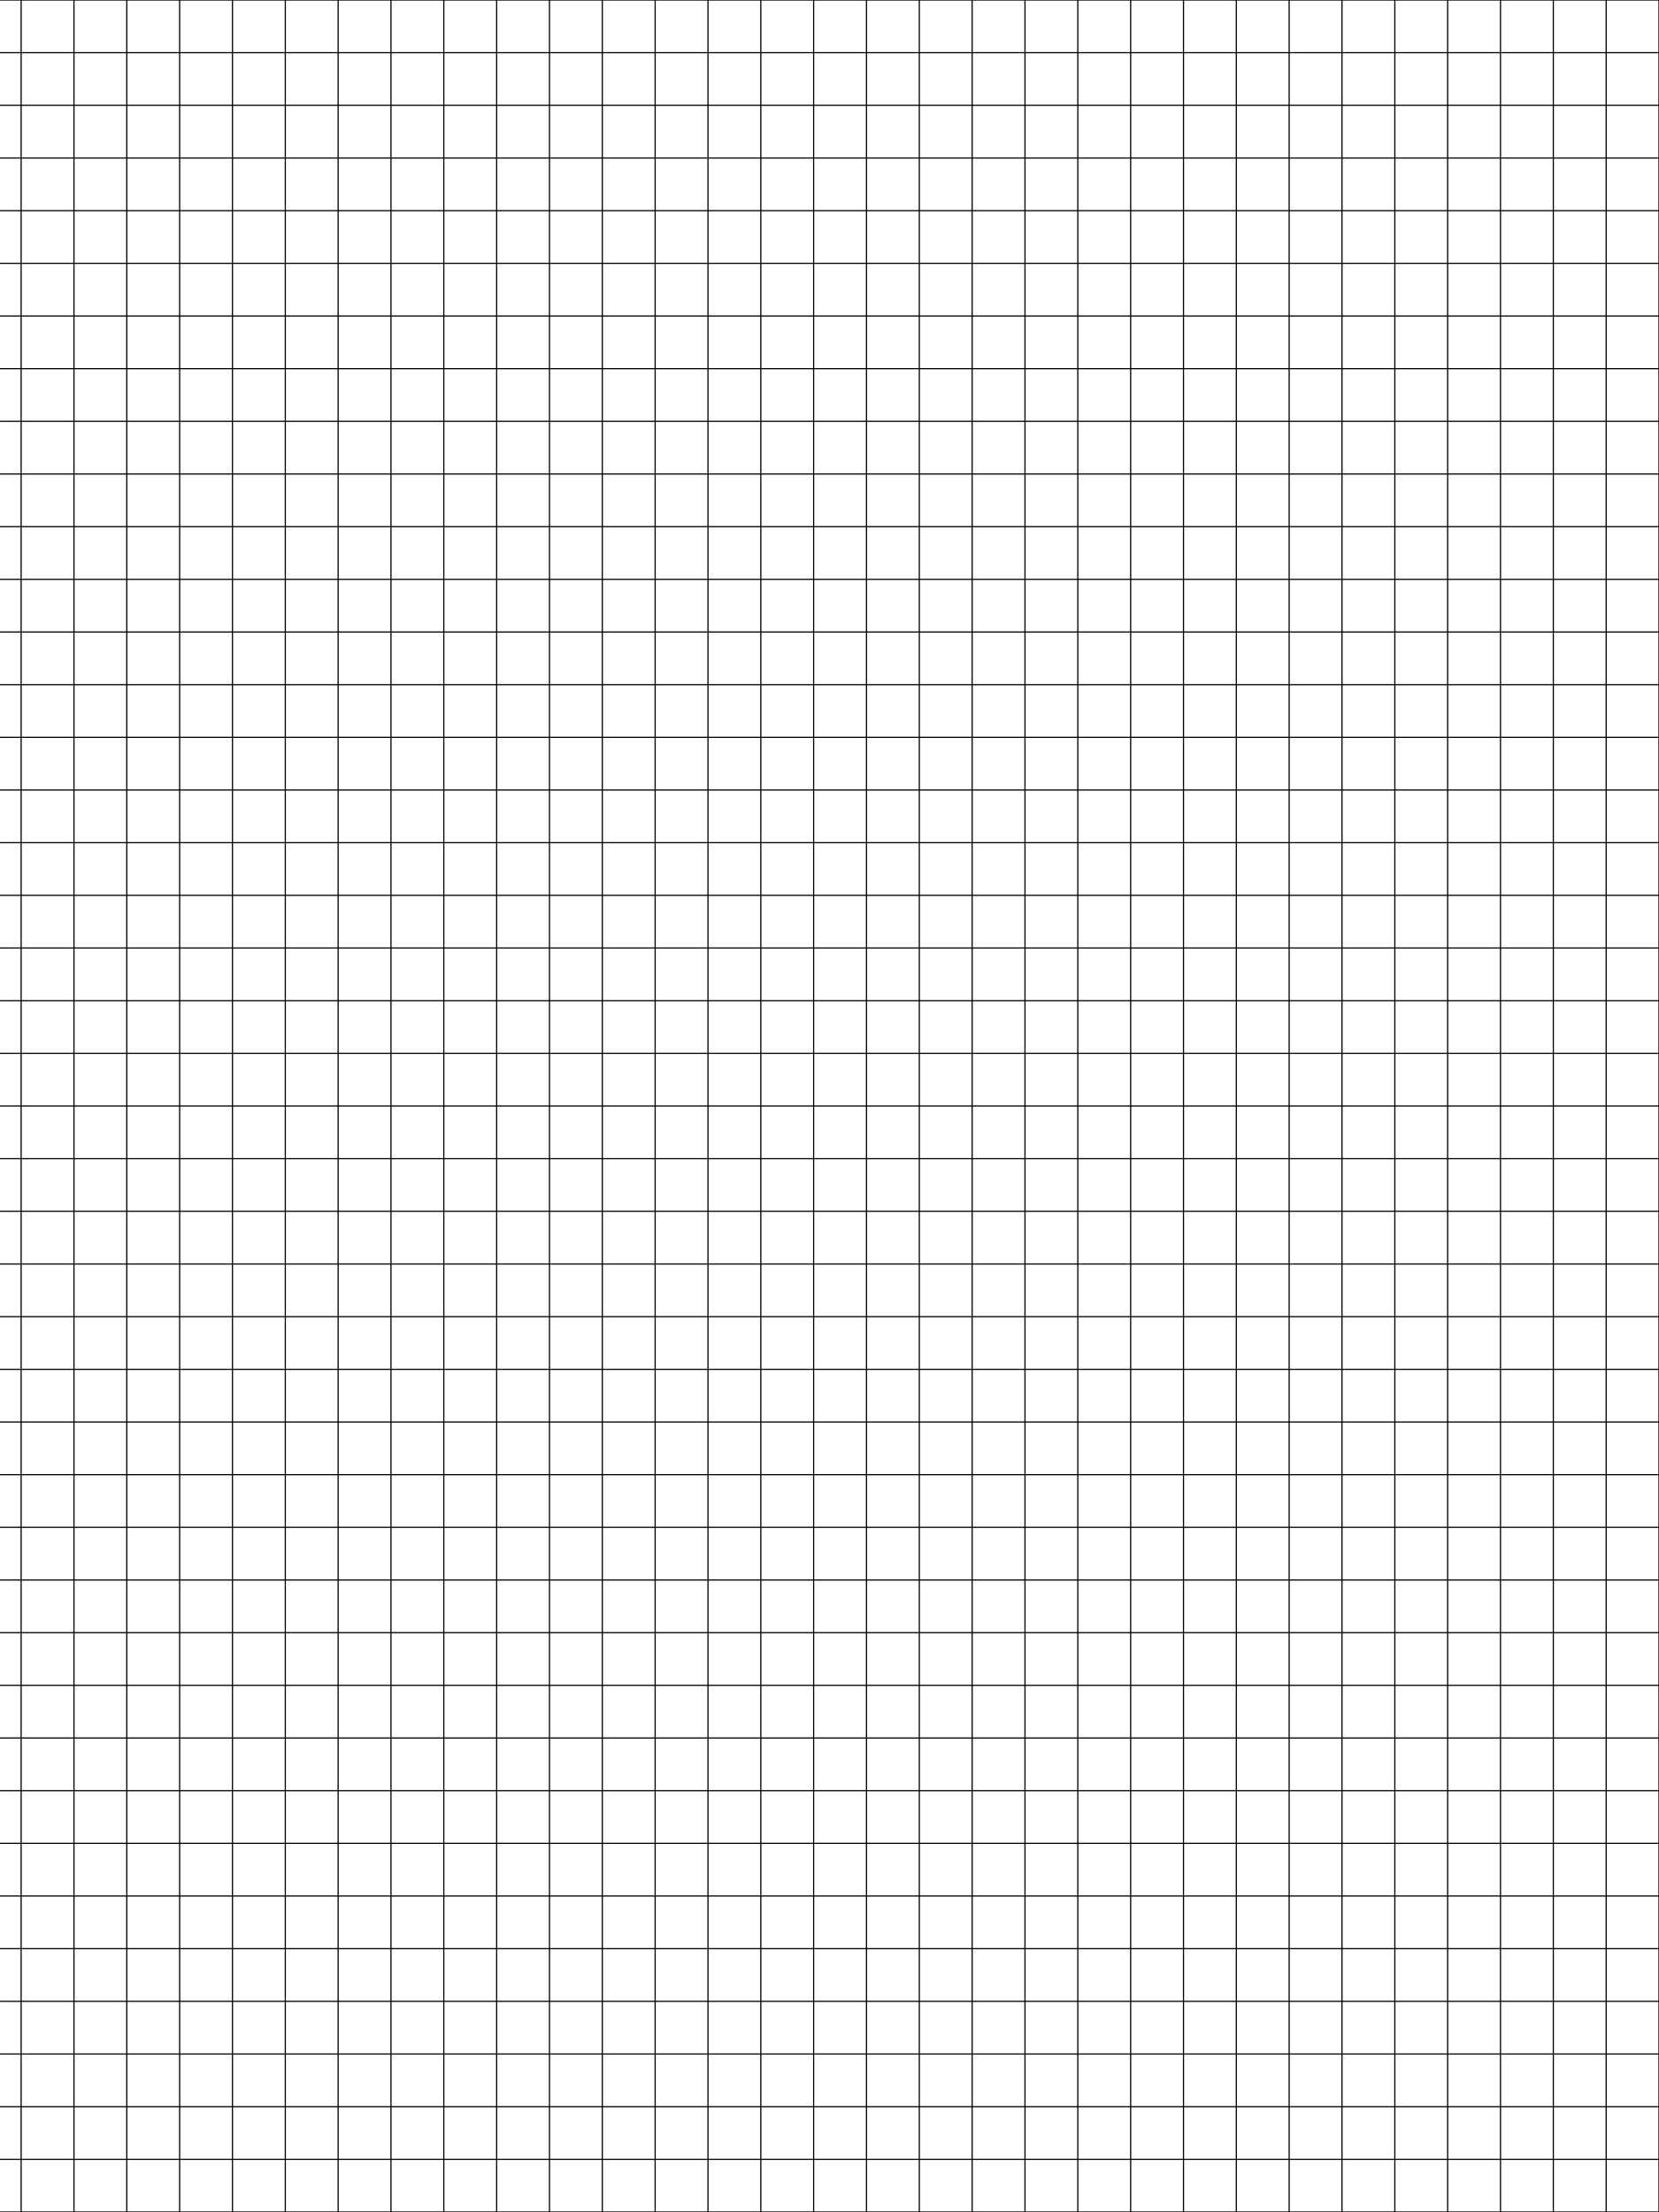
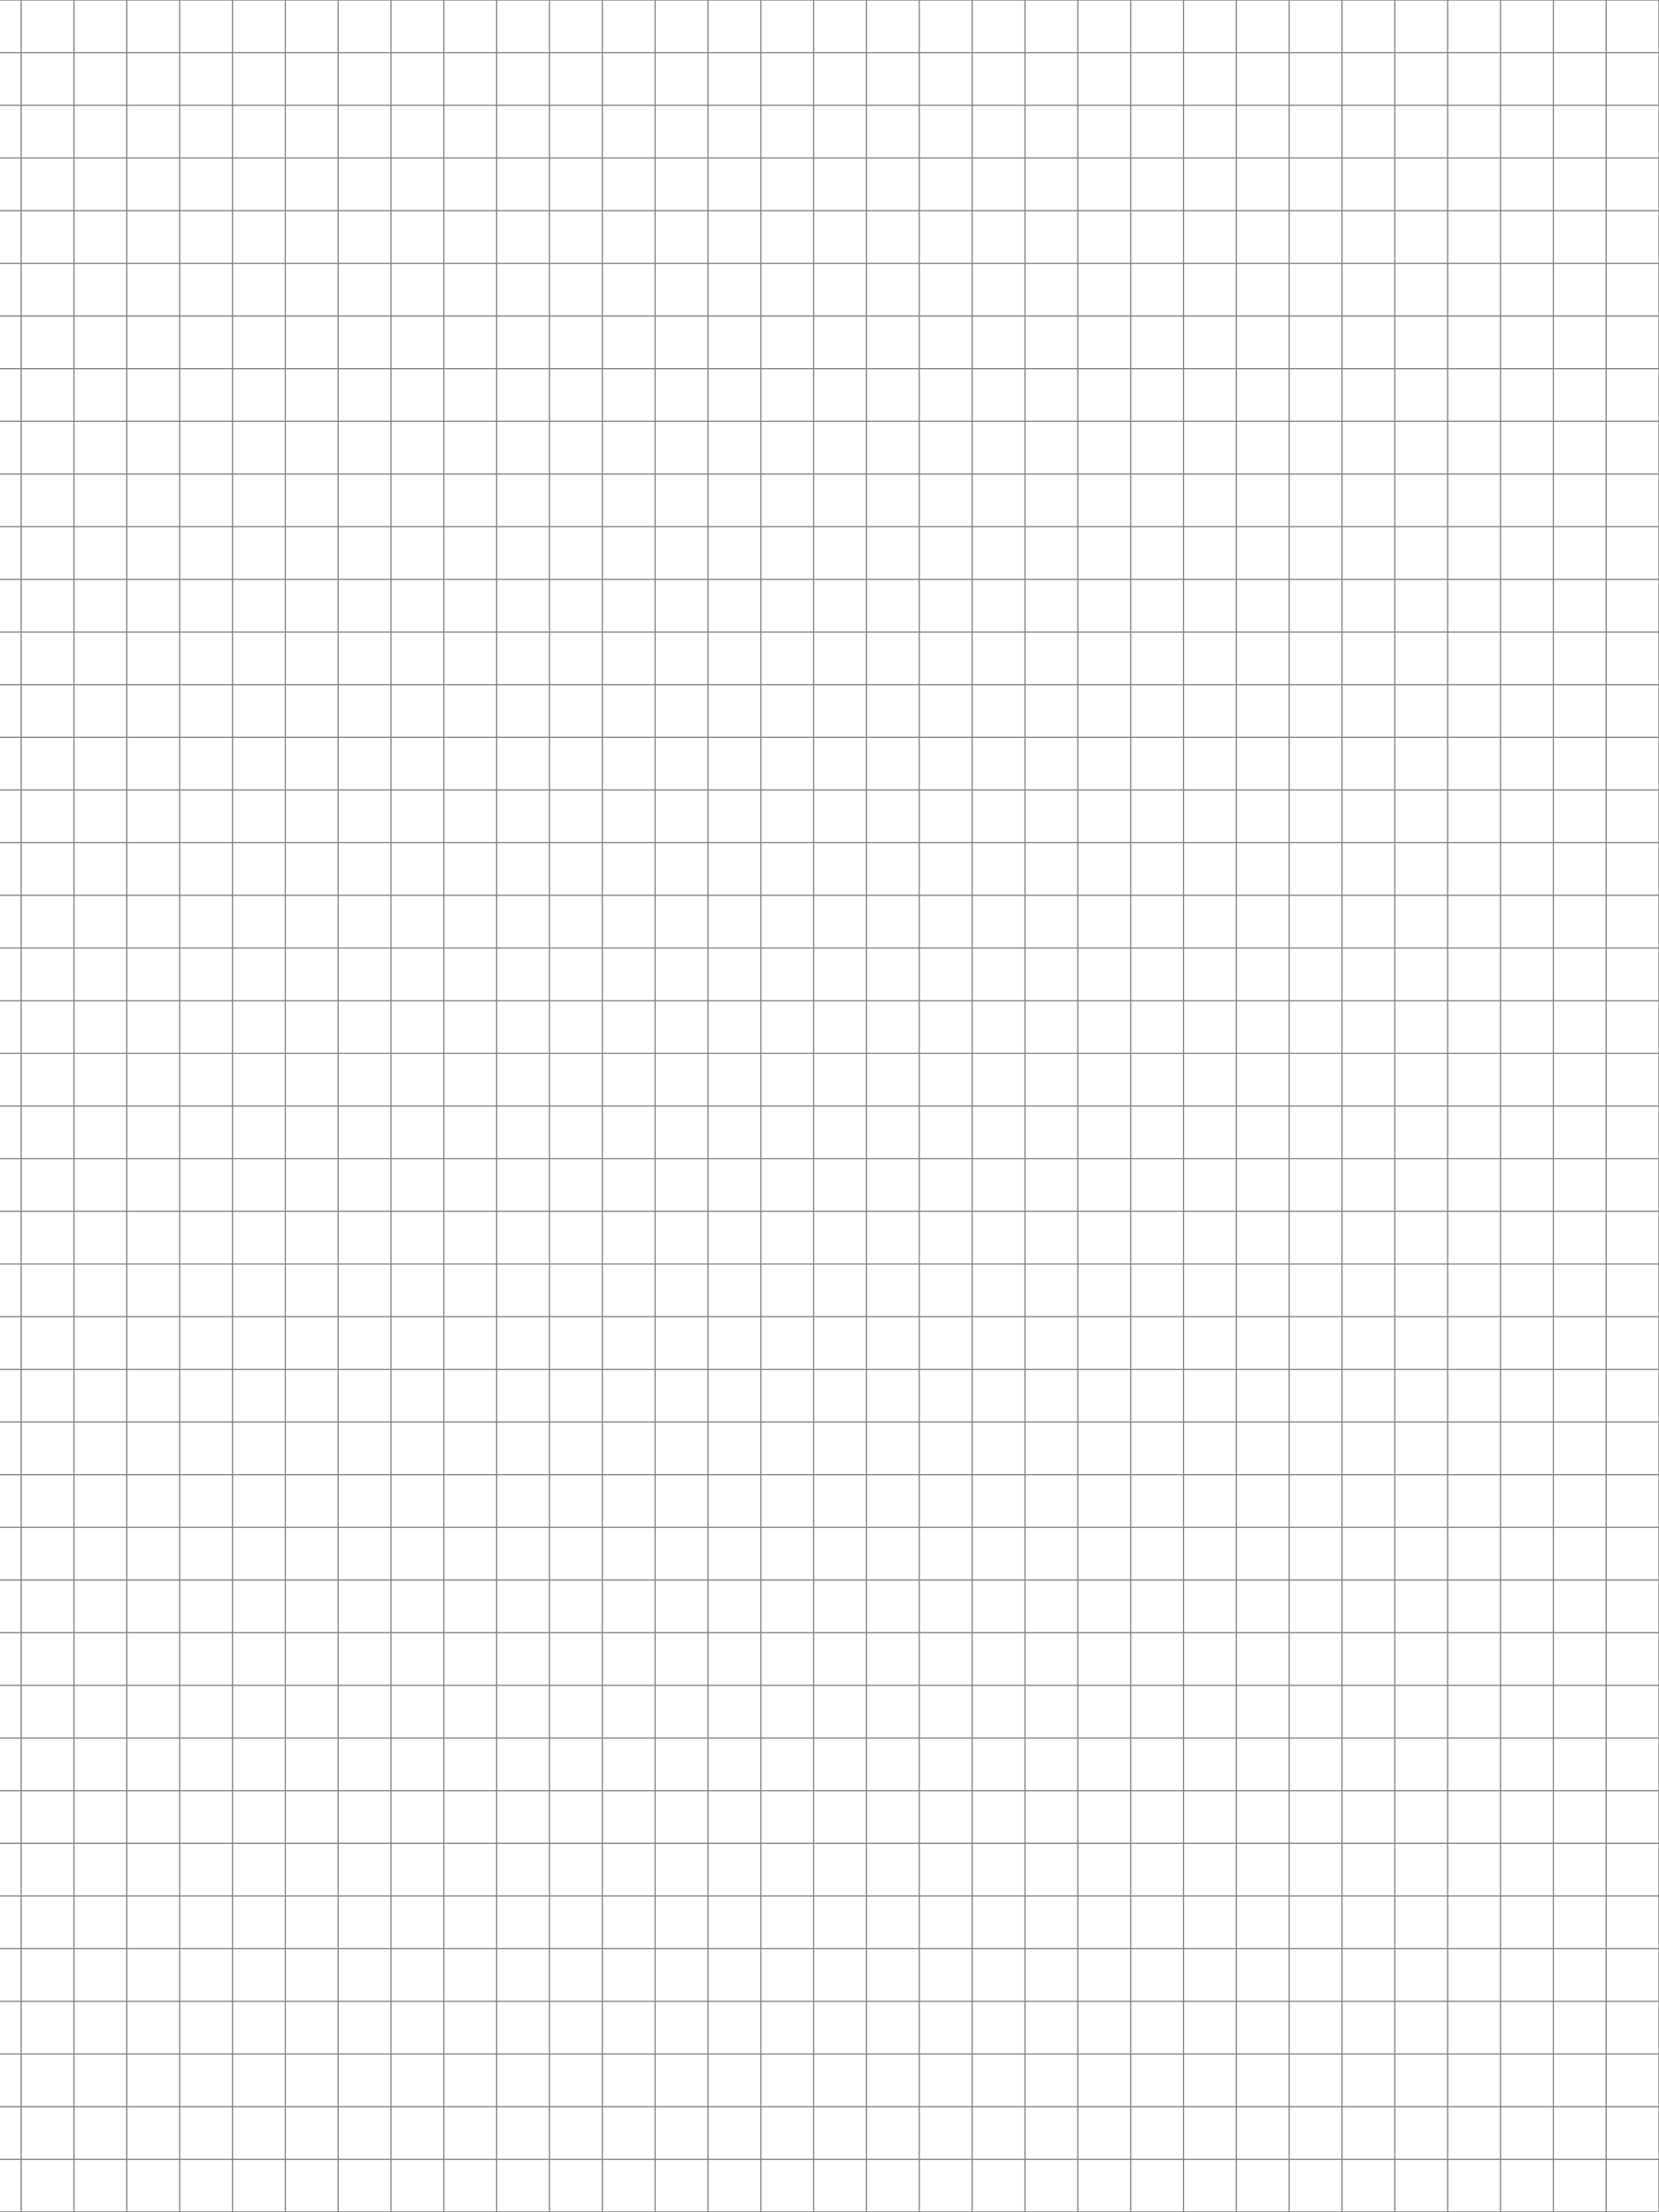
<svg xmlns="http://www.w3.org/2000/svg" id="svg160" width="1404px" version="1.2" height="1872px">
  <defs id="defs4">
-     <style id="style2" type="text/css">.grid { stroke: black; stroke-width:1px; }</style>
+     <style id="style2" type="text/css">.grid { stroke: rgb(128,128,128); stroke-width:1px; }</style>
  </defs>
  <rect id="rect6" y="0" x="0" width="1404" height="1872" fill="white" />
  <g id="hlines">
-     <path id="line8" d="M 0,0 H 1404" style="stroke:#000000;stroke-width:1px" />
-     <path id="line10" d="M 0,44.571 H 1404" style="stroke:#000000;stroke-width:1px" />
-     <path id="line12" d="M 0,89.143 H 1404" style="stroke:#000000;stroke-width:1px" />
-     <path id="line14" d="M 0,133.714 H 1404" style="stroke:#000000;stroke-width:1px" />
-     <path id="line16" d="M 0,178.286 H 1404" style="stroke:#000000;stroke-width:1px" />
-     <path id="line18" d="M 0,222.857 H 1404" style="stroke:#000000;stroke-width:1px" />
-     <path id="line20" d="M 0,267.429 H 1404" style="stroke:#000000;stroke-width:1px" />
-     <path id="line22" d="M 0,312 H 1404" style="stroke:#000000;stroke-width:1px" />
-     <path id="line24" d="M 0,356.571 H 1404" style="stroke:#000000;stroke-width:1px" />
-     <path id="line26" d="M 0,401.143 H 1404" style="stroke:#000000;stroke-width:1px" />
-     <path id="line28" d="M 0,445.714 H 1404" style="stroke:#000000;stroke-width:1px" />
-     <path id="line30" d="M 0,490.286 H 1404" style="stroke:#000000;stroke-width:1px" />
-     <path id="line32" d="M 0,534.857 H 1404" style="stroke:#000000;stroke-width:1px" />
-     <path id="line34" d="M 0,579.429 H 1404" style="stroke:#000000;stroke-width:1px" />
-     <path id="line36" d="M 0,624 H 1404" style="stroke:#000000;stroke-width:1px" />
-     <path id="line38" d="M 0,668.571 H 1404" style="stroke:#000000;stroke-width:1px" />
-     <path id="line40" d="M 0,713.143 H 1404" style="stroke:#000000;stroke-width:1px" />
-     <path id="line42" d="M 0,757.714 H 1404" style="stroke:#000000;stroke-width:1px" />
-     <path id="line44" d="M 0,802.286 H 1404" style="stroke:#000000;stroke-width:1px" />
-     <path id="line46" d="M 0,846.857 H 1404" style="stroke:#000000;stroke-width:1px" />
-     <path id="line48" d="M 0,891.429 H 1404" style="stroke:#000000;stroke-width:1px" />
-     <path id="line50" d="M 0,936 H 1404" style="stroke:#000000;stroke-width:1px" />
-     <path id="line52" d="M 0,980.571 H 1404" style="stroke:#000000;stroke-width:1px" />
-     <path id="line54" d="M 0,1025.143 H 1404" style="stroke:#000000;stroke-width:1px" />
-     <path id="line56" d="M 0,1069.714 H 1404" style="stroke:#000000;stroke-width:1px" />
-     <path id="line58" d="M 0,1114.286 H 1404" style="stroke:#000000;stroke-width:1px" />
-     <path id="line60" d="M 0,1158.857 H 1404" style="stroke:#000000;stroke-width:1px" />
-     <path id="line62" d="M 0,1203.429 H 1404" style="stroke:#000000;stroke-width:1px" />
-     <path id="line64" d="M 0,1248 H 1404" style="stroke:#000000;stroke-width:1px" />
-     <path id="line66" d="M 0,1292.571 H 1404" style="stroke:#000000;stroke-width:1px" />
-     <path id="line68" d="M 0,1337.143 H 1404" style="stroke:#000000;stroke-width:1px" />
-     <path id="line70" d="M 0,1381.714 H 1404" style="stroke:#000000;stroke-width:1px" />
-     <path id="line72" d="M 0,1426.286 H 1404" style="stroke:#000000;stroke-width:1px" />
-     <path id="line74" d="M 0,1470.857 H 1404" style="stroke:#000000;stroke-width:1px" />
-     <path id="line76" d="M 0,1515.429 H 1404" style="stroke:#000000;stroke-width:1px" />
-     <path id="line78" d="M 0,1560 H 1404" style="stroke:#000000;stroke-width:1px" />
-     <path id="line80" d="M 0,1604.571 H 1404" style="stroke:#000000;stroke-width:1px" />
-     <path id="line82" d="M 0,1649.143 H 1404" style="stroke:#000000;stroke-width:1px" />
-     <path id="line84" d="M 0,1693.714 H 1404" style="stroke:#000000;stroke-width:1px" />
-     <path id="line86" d="M 0,1738.286 H 1404" style="stroke:#000000;stroke-width:1px" />
-     <path id="line88" d="M 0,1782.857 H 1404" style="stroke:#000000;stroke-width:1px" />
-     <path id="line90" d="M 0,1827.429 H 1404" style="stroke:#000000;stroke-width:1px" />
-     <path id="line92" d="M 0,1872 H 1404" style="stroke:#000000;stroke-width:1px" />
+     <path id="line8" d="M 0,0 H 1404" style="stroke:#808080;stroke-width:1px" />
+     <path id="line10" d="M 0,44.571 H 1404" style="stroke:#808080;stroke-width:1px" />
+     <path id="line12" d="M 0,89.143 H 1404" style="stroke:#808080;stroke-width:1px" />
+     <path id="line14" d="M 0,133.714 H 1404" style="stroke:#808080;stroke-width:1px" />
+     <path id="line16" d="M 0,178.286 H 1404" style="stroke:#808080;stroke-width:1px" />
+     <path id="line18" d="M 0,222.857 H 1404" style="stroke:#808080;stroke-width:1px" />
+     <path id="line20" d="M 0,267.429 H 1404" style="stroke:#808080;stroke-width:1px" />
+     <path id="line22" d="M 0,312 H 1404" style="stroke:#808080;stroke-width:1px" />
+     <path id="line24" d="M 0,356.571 H 1404" style="stroke:#808080;stroke-width:1px" />
+     <path id="line26" d="M 0,401.143 H 1404" style="stroke:#808080;stroke-width:1px" />
+     <path id="line28" d="M 0,445.714 H 1404" style="stroke:#808080;stroke-width:1px" />
+     <path id="line30" d="M 0,490.286 H 1404" style="stroke:#808080;stroke-width:1px" />
+     <path id="line32" d="M 0,534.857 H 1404" style="stroke:#808080;stroke-width:1px" />
+     <path id="line34" d="M 0,579.429 H 1404" style="stroke:#808080;stroke-width:1px" />
+     <path id="line36" d="M 0,624 H 1404" style="stroke:#808080;stroke-width:1px" />
+     <path id="line38" d="M 0,668.571 H 1404" style="stroke:#808080;stroke-width:1px" />
+     <path id="line40" d="M 0,713.143 H 1404" style="stroke:#808080;stroke-width:1px" />
+     <path id="line42" d="M 0,757.714 H 1404" style="stroke:#808080;stroke-width:1px" />
+     <path id="line44" d="M 0,802.286 H 1404" style="stroke:#808080;stroke-width:1px" />
+     <path id="line46" d="M 0,846.857 H 1404" style="stroke:#808080;stroke-width:1px" />
+     <path id="line48" d="M 0,891.429 H 1404" style="stroke:#808080;stroke-width:1px" />
+     <path id="line50" d="M 0,936 H 1404" style="stroke:#808080;stroke-width:1px" />
+     <path id="line52" d="M 0,980.571 H 1404" style="stroke:#808080;stroke-width:1px" />
+     <path id="line54" d="M 0,1025.143 H 1404" style="stroke:#808080;stroke-width:1px" />
+     <path id="line56" d="M 0,1069.714 H 1404" style="stroke:#808080;stroke-width:1px" />
+     <path id="line58" d="M 0,1114.286 H 1404" style="stroke:#808080;stroke-width:1px" />
+     <path id="line60" d="M 0,1158.857 H 1404" style="stroke:#808080;stroke-width:1px" />
+     <path id="line62" d="M 0,1203.429 H 1404" style="stroke:#808080;stroke-width:1px" />
+     <path id="line64" d="M 0,1248 H 1404" style="stroke:#808080;stroke-width:1px" />
+     <path id="line66" d="M 0,1292.571 H 1404" style="stroke:#808080;stroke-width:1px" />
+     <path id="line68" d="M 0,1337.143 H 1404" style="stroke:#808080;stroke-width:1px" />
+     <path id="line70" d="M 0,1381.714 H 1404" style="stroke:#808080;stroke-width:1px" />
+     <path id="line72" d="M 0,1426.286 H 1404" style="stroke:#808080;stroke-width:1px" />
+     <path id="line74" d="M 0,1470.857 H 1404" style="stroke:#808080;stroke-width:1px" />
+     <path id="line76" d="M 0,1515.429 H 1404" style="stroke:#808080;stroke-width:1px" />
+     <path id="line78" d="M 0,1560 H 1404" style="stroke:#808080;stroke-width:1px" />
+     <path id="line80" d="M 0,1604.571 H 1404" style="stroke:#808080;stroke-width:1px" />
+     <path id="line82" d="M 0,1649.143 H 1404" style="stroke:#808080;stroke-width:1px" />
+     <path id="line84" d="M 0,1693.714 H 1404" style="stroke:#808080;stroke-width:1px" />
+     <path id="line86" d="M 0,1738.286 H 1404" style="stroke:#808080;stroke-width:1px" />
+     <path id="line88" d="M 0,1782.857 H 1404" style="stroke:#808080;stroke-width:1px" />
+     <path id="line90" d="M 0,1827.429 H 1404" style="stroke:#808080;stroke-width:1px" />
+     <path id="line92" d="M 0,1872 H 1404" style="stroke:#808080;stroke-width:1px" />
  </g>
  <g id="vlines">
-     <path id="line95" d="M 17.885,0 V 1872" style="stroke:#000000;stroke-width:1px" />
-     <path id="line97" d="M 62.599,0 V 1872" style="stroke:#000000;stroke-width:1px" />
-     <path id="line99" d="M 107.312,0 V 1872" style="stroke:#000000;stroke-width:1px" />
-     <path id="line101" d="M 152.025,0 V 1872" style="stroke:#000000;stroke-width:1px" />
-     <path id="line103" d="M 196.739,0 V 1872" style="stroke:#000000;stroke-width:1px" />
-     <path id="line105" d="M 241.452,0 V 1872" style="stroke:#000000;stroke-width:1px" />
-     <path id="line107" d="M 286.166,0 V 1872" style="stroke:#000000;stroke-width:1px" />
-     <path id="line109" d="M 330.879,0 V 1872" style="stroke:#000000;stroke-width:1px" />
-     <path id="line111" d="M 375.592,0 V 1872" style="stroke:#000000;stroke-width:1px" />
-     <path id="line113" d="M 420.306,0 V 1872" style="stroke:#000000;stroke-width:1px" />
-     <path id="line115" d="M 465.019,0 V 1872" style="stroke:#000000;stroke-width:1px" />
-     <path id="line117" d="M 509.733,0 V 1872" style="stroke:#000000;stroke-width:1px" />
-     <path id="line119" d="M 554.446,0 V 1872" style="stroke:#000000;stroke-width:1px" />
-     <path id="line121" d="M 599.159,0 V 1872" style="stroke:#000000;stroke-width:1px" />
-     <path id="line123" d="M 643.873,0 V 1872" style="stroke:#000000;stroke-width:1px" />
-     <path id="line125" d="M 688.586,0 V 1872" style="stroke:#000000;stroke-width:1px" />
-     <path id="line127" d="M 733.299,0 V 1872" style="stroke:#000000;stroke-width:1px" />
-     <path id="line129" d="M 778.013,0 V 1872" style="stroke:#000000;stroke-width:1px" />
-     <path id="line131" d="M 822.726,0 V 1872" style="stroke:#000000;stroke-width:1px" />
-     <path id="line133" d="M 867.44,0 V 1872" style="stroke:#000000;stroke-width:1px" />
-     <path id="line135" d="M 912.153,0 V 1872" style="stroke:#000000;stroke-width:1px" />
-     <path id="line137" d="M 956.866,0 V 1872" style="stroke:#000000;stroke-width:1px" />
-     <path id="line139" d="M 1001.58,0 V 1872" style="stroke:#000000;stroke-width:1px" />
-     <path id="line141" d="M 1046.293,0 V 1872" style="stroke:#000000;stroke-width:1px" />
-     <path id="line143" d="M 1091.006,0 V 1872" style="stroke:#000000;stroke-width:1px" />
-     <path id="line145" d="M 1135.72,0 V 1872" style="stroke:#000000;stroke-width:1px" />
-     <path id="line147" d="M 1180.433,0 V 1872" style="stroke:#000000;stroke-width:1px" />
-     <path id="line149" d="M 1225.147,0 V 1872" style="stroke:#000000;stroke-width:1px" />
-     <path id="line151" d="M 1269.86,0 V 1872" style="stroke:#000000;stroke-width:1px" />
-     <path id="line153" d="M 1314.573,0 V 1872" style="stroke:#000000;stroke-width:1px" />
-     <path id="line155" d="M 1359.287,0 V 1872" style="stroke:#000000;stroke-width:1px" />
-     <path id="line157" d="M 1404,0 V 1872" style="stroke:#000000;stroke-width:1px" />
+     <path id="line95" d="M 17.885,0 V 1872" style="stroke:#808080;stroke-width:1px" />
+     <path id="line97" d="M 62.599,0 V 1872" style="stroke:#808080;stroke-width:1px" />
+     <path id="line99" d="M 107.312,0 V 1872" style="stroke:#808080;stroke-width:1px" />
+     <path id="line101" d="M 152.025,0 V 1872" style="stroke:#808080;stroke-width:1px" />
+     <path id="line103" d="M 196.739,0 V 1872" style="stroke:#808080;stroke-width:1px" />
+     <path id="line105" d="M 241.452,0 V 1872" style="stroke:#808080;stroke-width:1px" />
+     <path id="line107" d="M 286.166,0 V 1872" style="stroke:#808080;stroke-width:1px" />
+     <path id="line109" d="M 330.879,0 V 1872" style="stroke:#808080;stroke-width:1px" />
+     <path id="line111" d="M 375.592,0 V 1872" style="stroke:#808080;stroke-width:1px" />
+     <path id="line113" d="M 420.306,0 V 1872" style="stroke:#808080;stroke-width:1px" />
+     <path id="line115" d="M 465.019,0 V 1872" style="stroke:#808080;stroke-width:1px" />
+     <path id="line117" d="M 509.733,0 V 1872" style="stroke:#808080;stroke-width:1px" />
+     <path id="line119" d="M 554.446,0 V 1872" style="stroke:#808080;stroke-width:1px" />
+     <path id="line121" d="M 599.159,0 V 1872" style="stroke:#808080;stroke-width:1px" />
+     <path id="line123" d="M 643.873,0 V 1872" style="stroke:#808080;stroke-width:1px" />
+     <path id="line125" d="M 688.586,0 V 1872" style="stroke:#808080;stroke-width:1px" />
+     <path id="line127" d="M 733.299,0 V 1872" style="stroke:#808080;stroke-width:1px" />
+     <path id="line129" d="M 778.013,0 V 1872" style="stroke:#808080;stroke-width:1px" />
+     <path id="line131" d="M 822.726,0 V 1872" style="stroke:#808080;stroke-width:1px" />
+     <path id="line133" d="M 867.44,0 V 1872" style="stroke:#808080;stroke-width:1px" />
+     <path id="line135" d="M 912.153,0 V 1872" style="stroke:#808080;stroke-width:1px" />
+     <path id="line137" d="M 956.866,0 V 1872" style="stroke:#808080;stroke-width:1px" />
+     <path id="line139" d="M 1001.58,0 V 1872" style="stroke:#808080;stroke-width:1px" />
+     <path id="line141" d="M 1046.293,0 V 1872" style="stroke:#808080;stroke-width:1px" />
+     <path id="line143" d="M 1091.006,0 V 1872" style="stroke:#808080;stroke-width:1px" />
+     <path id="line145" d="M 1135.72,0 V 1872" style="stroke:#808080;stroke-width:1px" />
+     <path id="line147" d="M 1180.433,0 V 1872" style="stroke:#808080;stroke-width:1px" />
+     <path id="line149" d="M 1225.147,0 V 1872" style="stroke:#808080;stroke-width:1px" />
+     <path id="line151" d="M 1269.86,0 V 1872" style="stroke:#808080;stroke-width:1px" />
+     <path id="line153" d="M 1314.573,0 V 1872" style="stroke:#808080;stroke-width:1px" />
+     <path id="line155" d="M 1359.287,0 V 1872" style="stroke:#808080;stroke-width:1px" />
+     <path id="line157" d="M 1404,0 V 1872" style="stroke:#808080;stroke-width:1px" />
  </g>
</svg>
